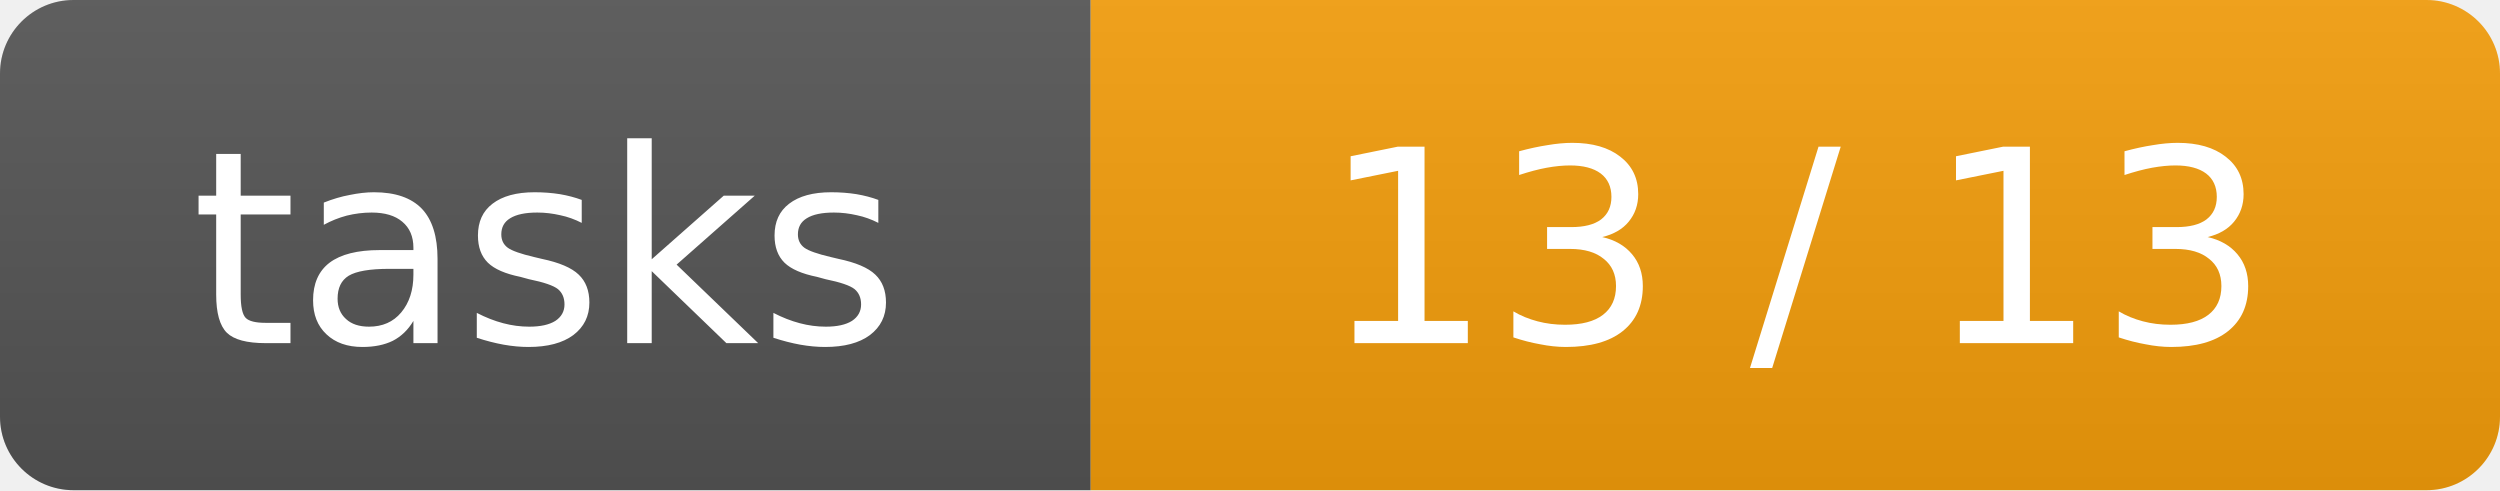
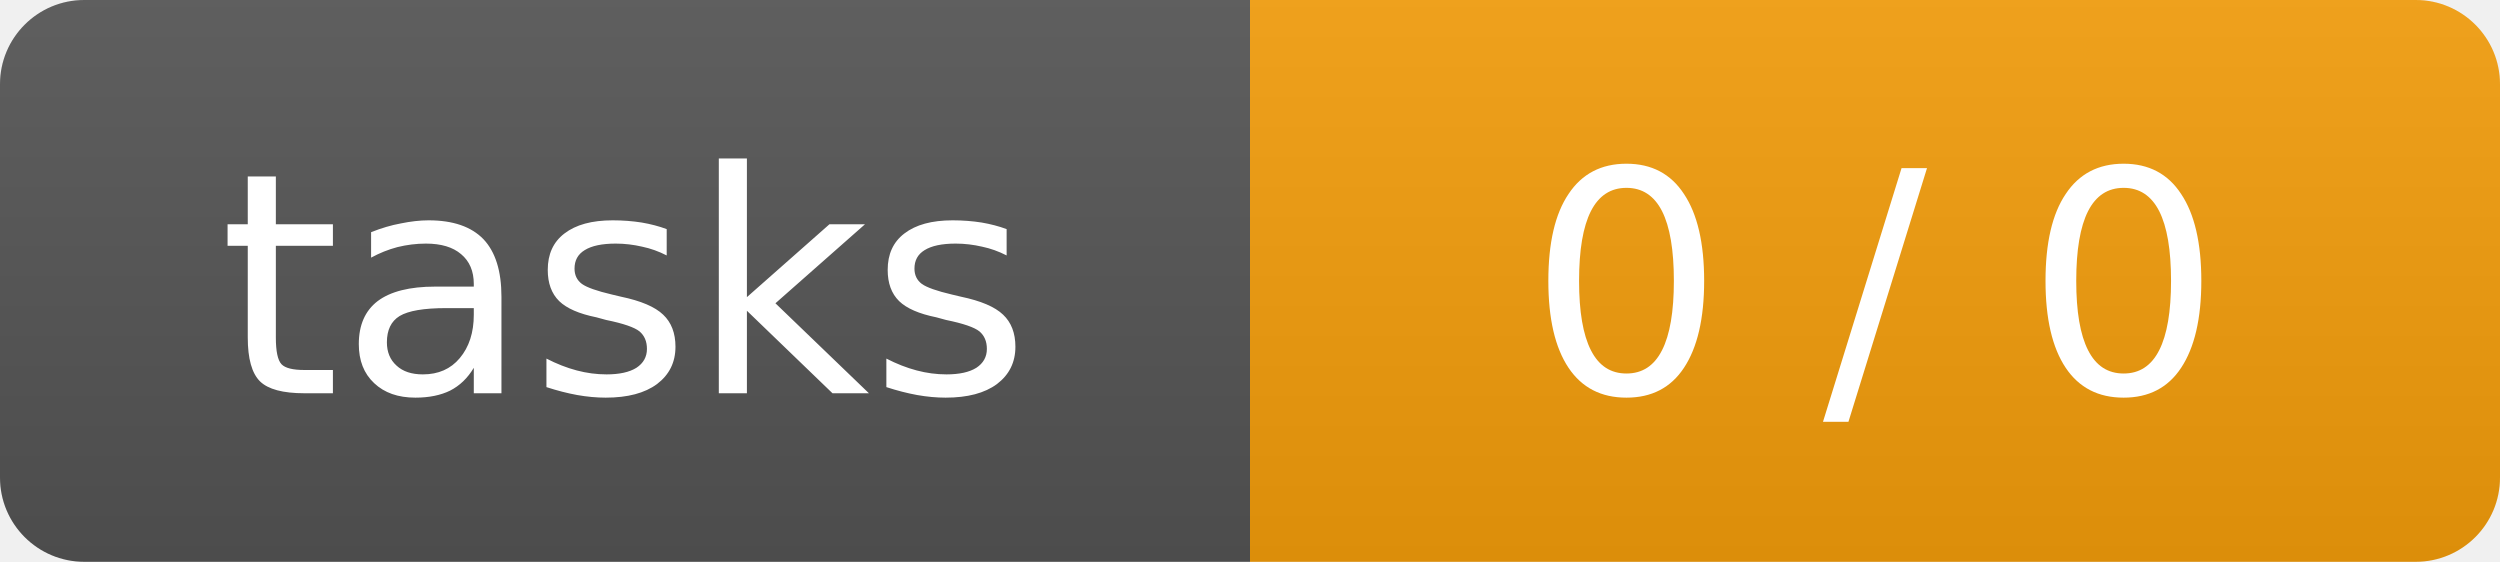
- <svg xmlns="http://www.w3.org/2000/svg" width="102" height="20" role="img">
+ <svg xmlns="http://www.w3.org/2000/svg" width="89" height="20" role="img">
  <linearGradient id="s" x2="0" y2="100%">
    <stop offset="0" stop-color="#bbb" stop-opacity=".1" />
    <stop offset="1" stop-opacity=".1" />
  </linearGradient>
  <clipPath id="r">
-     <rect width="102" height="20" rx="3" fill="#fff" />
+     <rect width="89" height="20" rx="3" fill="#fff" />
  </clipPath>
  <g clip-path="url(#r)">
    <rect width="44.5" height="20" fill="#555" />
-     <rect x="44.5" width="57.5" height="20" fill="#f59e0b" />
-     <rect width="102" height="20" fill="url(#s)" />
+     <rect x="44.5" width="44.5" height="20" fill="#f59e0b" />
+     <rect width="89" height="20" fill="url(#s)" />
  </g>
  <g fill="#fff" text-anchor="middle" font-family="Verdana,Geneva,DejaVu Sans,sans-serif" text-rendering="geometricPrecision" font-size="11">
    <text x="22.25" y="14">tasks</text>
-     <text x="73.25" y="14">13 / 13</text>
+     <text x="66.75" y="14">0 / 0</text>
  </g>
</svg>
